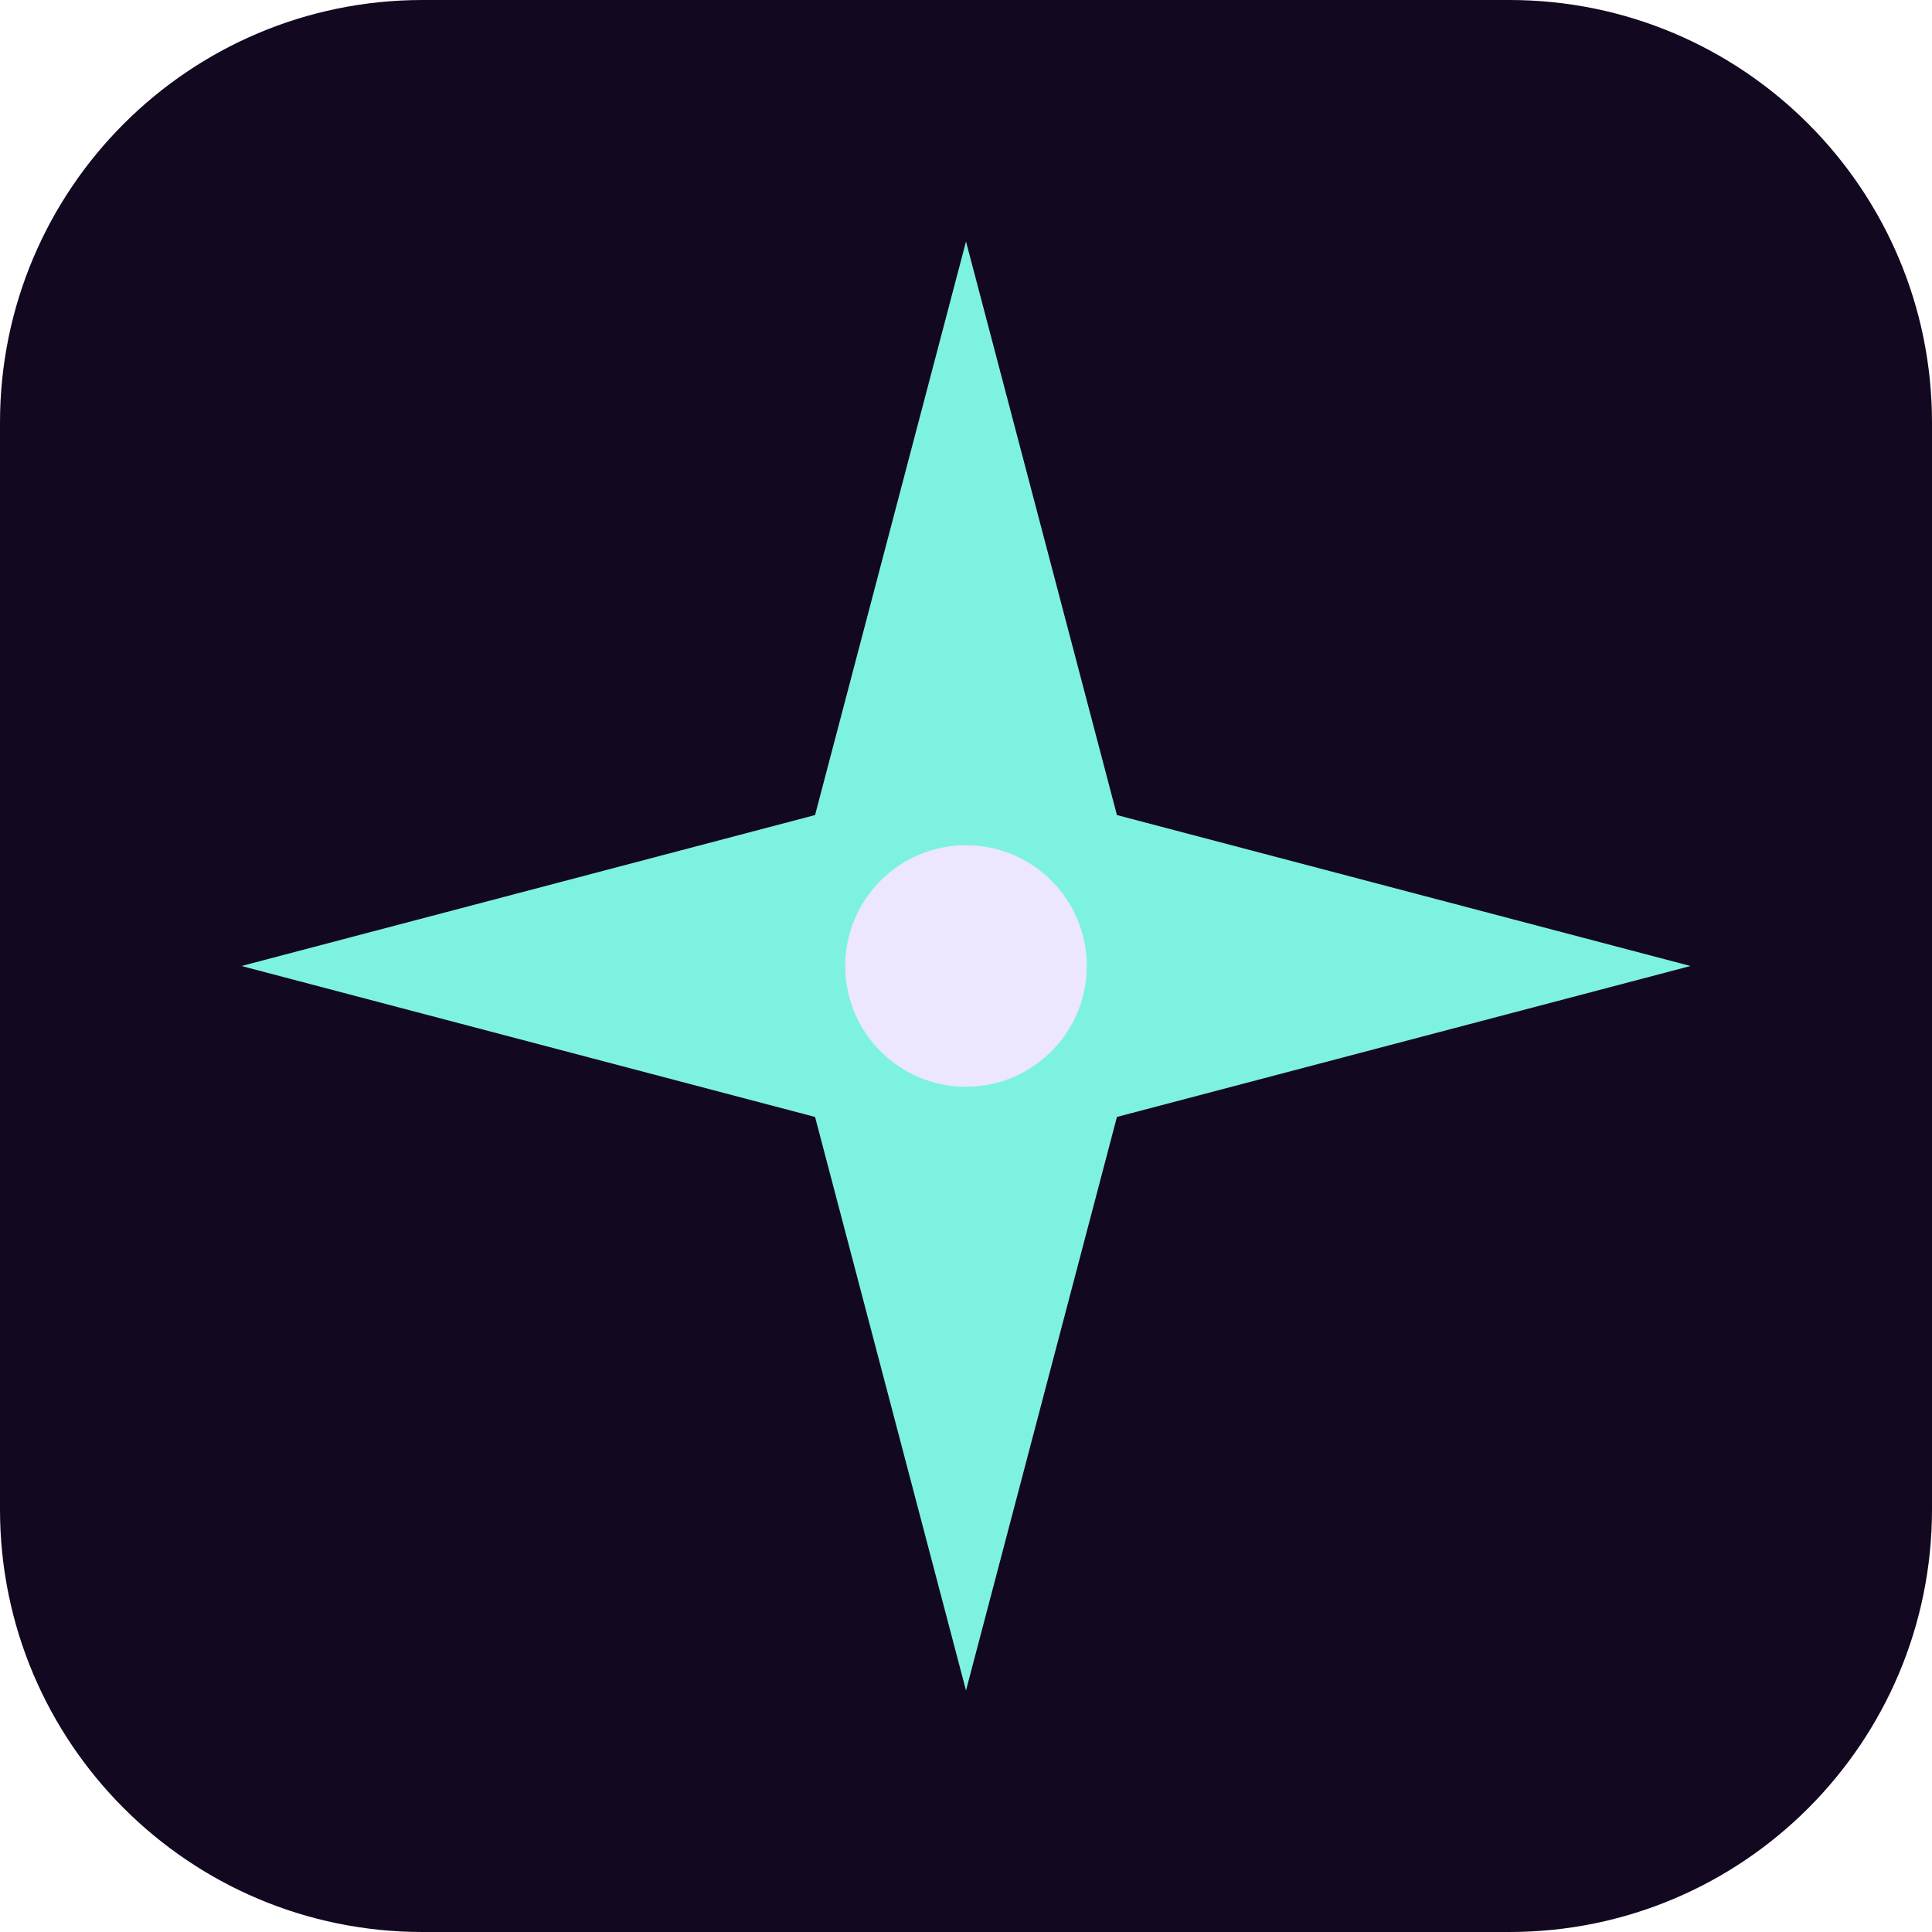
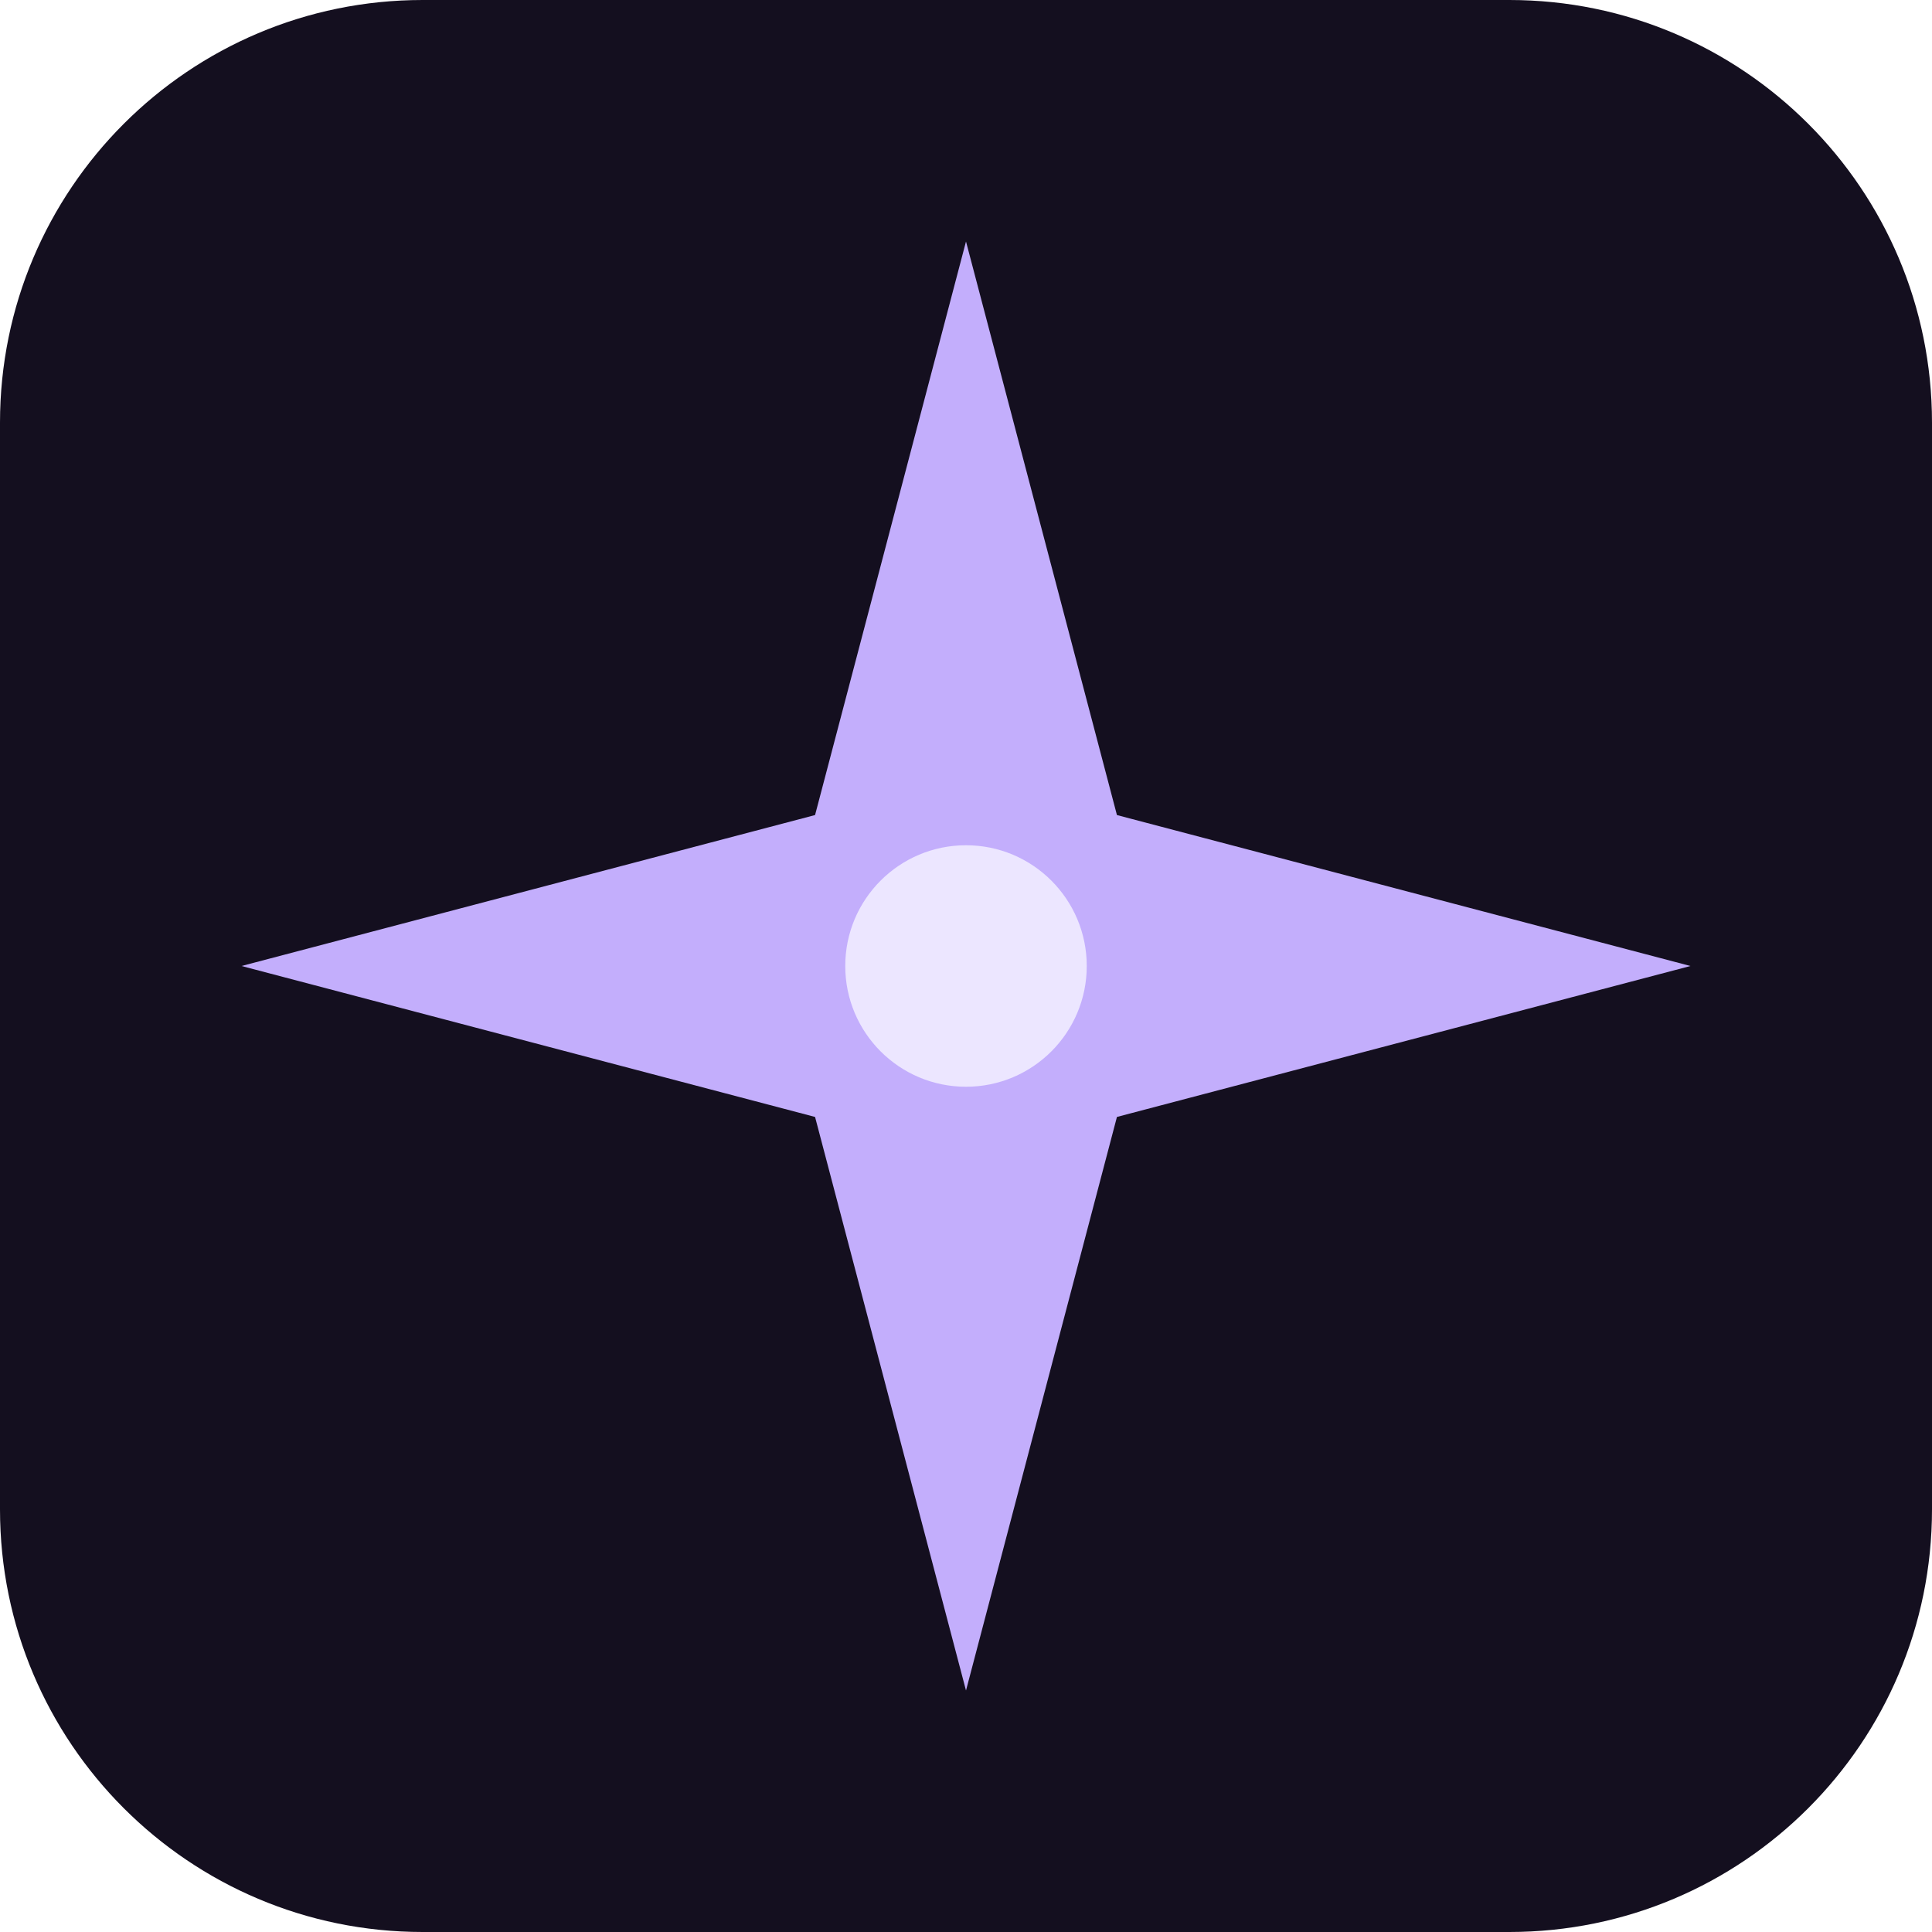
<svg xmlns="http://www.w3.org/2000/svg" viewBox="0 0 64 64">
-   <rect width="64" height="64" rx="14" fill="#12081f" />
-   <path d="M32 8 L37 27 L56 32 L37 37 L32 56 L27 37 L8 32 L27 27Z" fill="#7ef2e0" />
+   <rect width="64" height="64" rx="14" fill="#140f1f" />
+   <path d="M32 8 L37 27 L56 32 L37 37 L32 56 L27 37 L8 32 L27 27Z" fill="#c3aefc" />
  <circle cx="32" cy="32" r="4" fill="#ece6ff" />
</svg>
